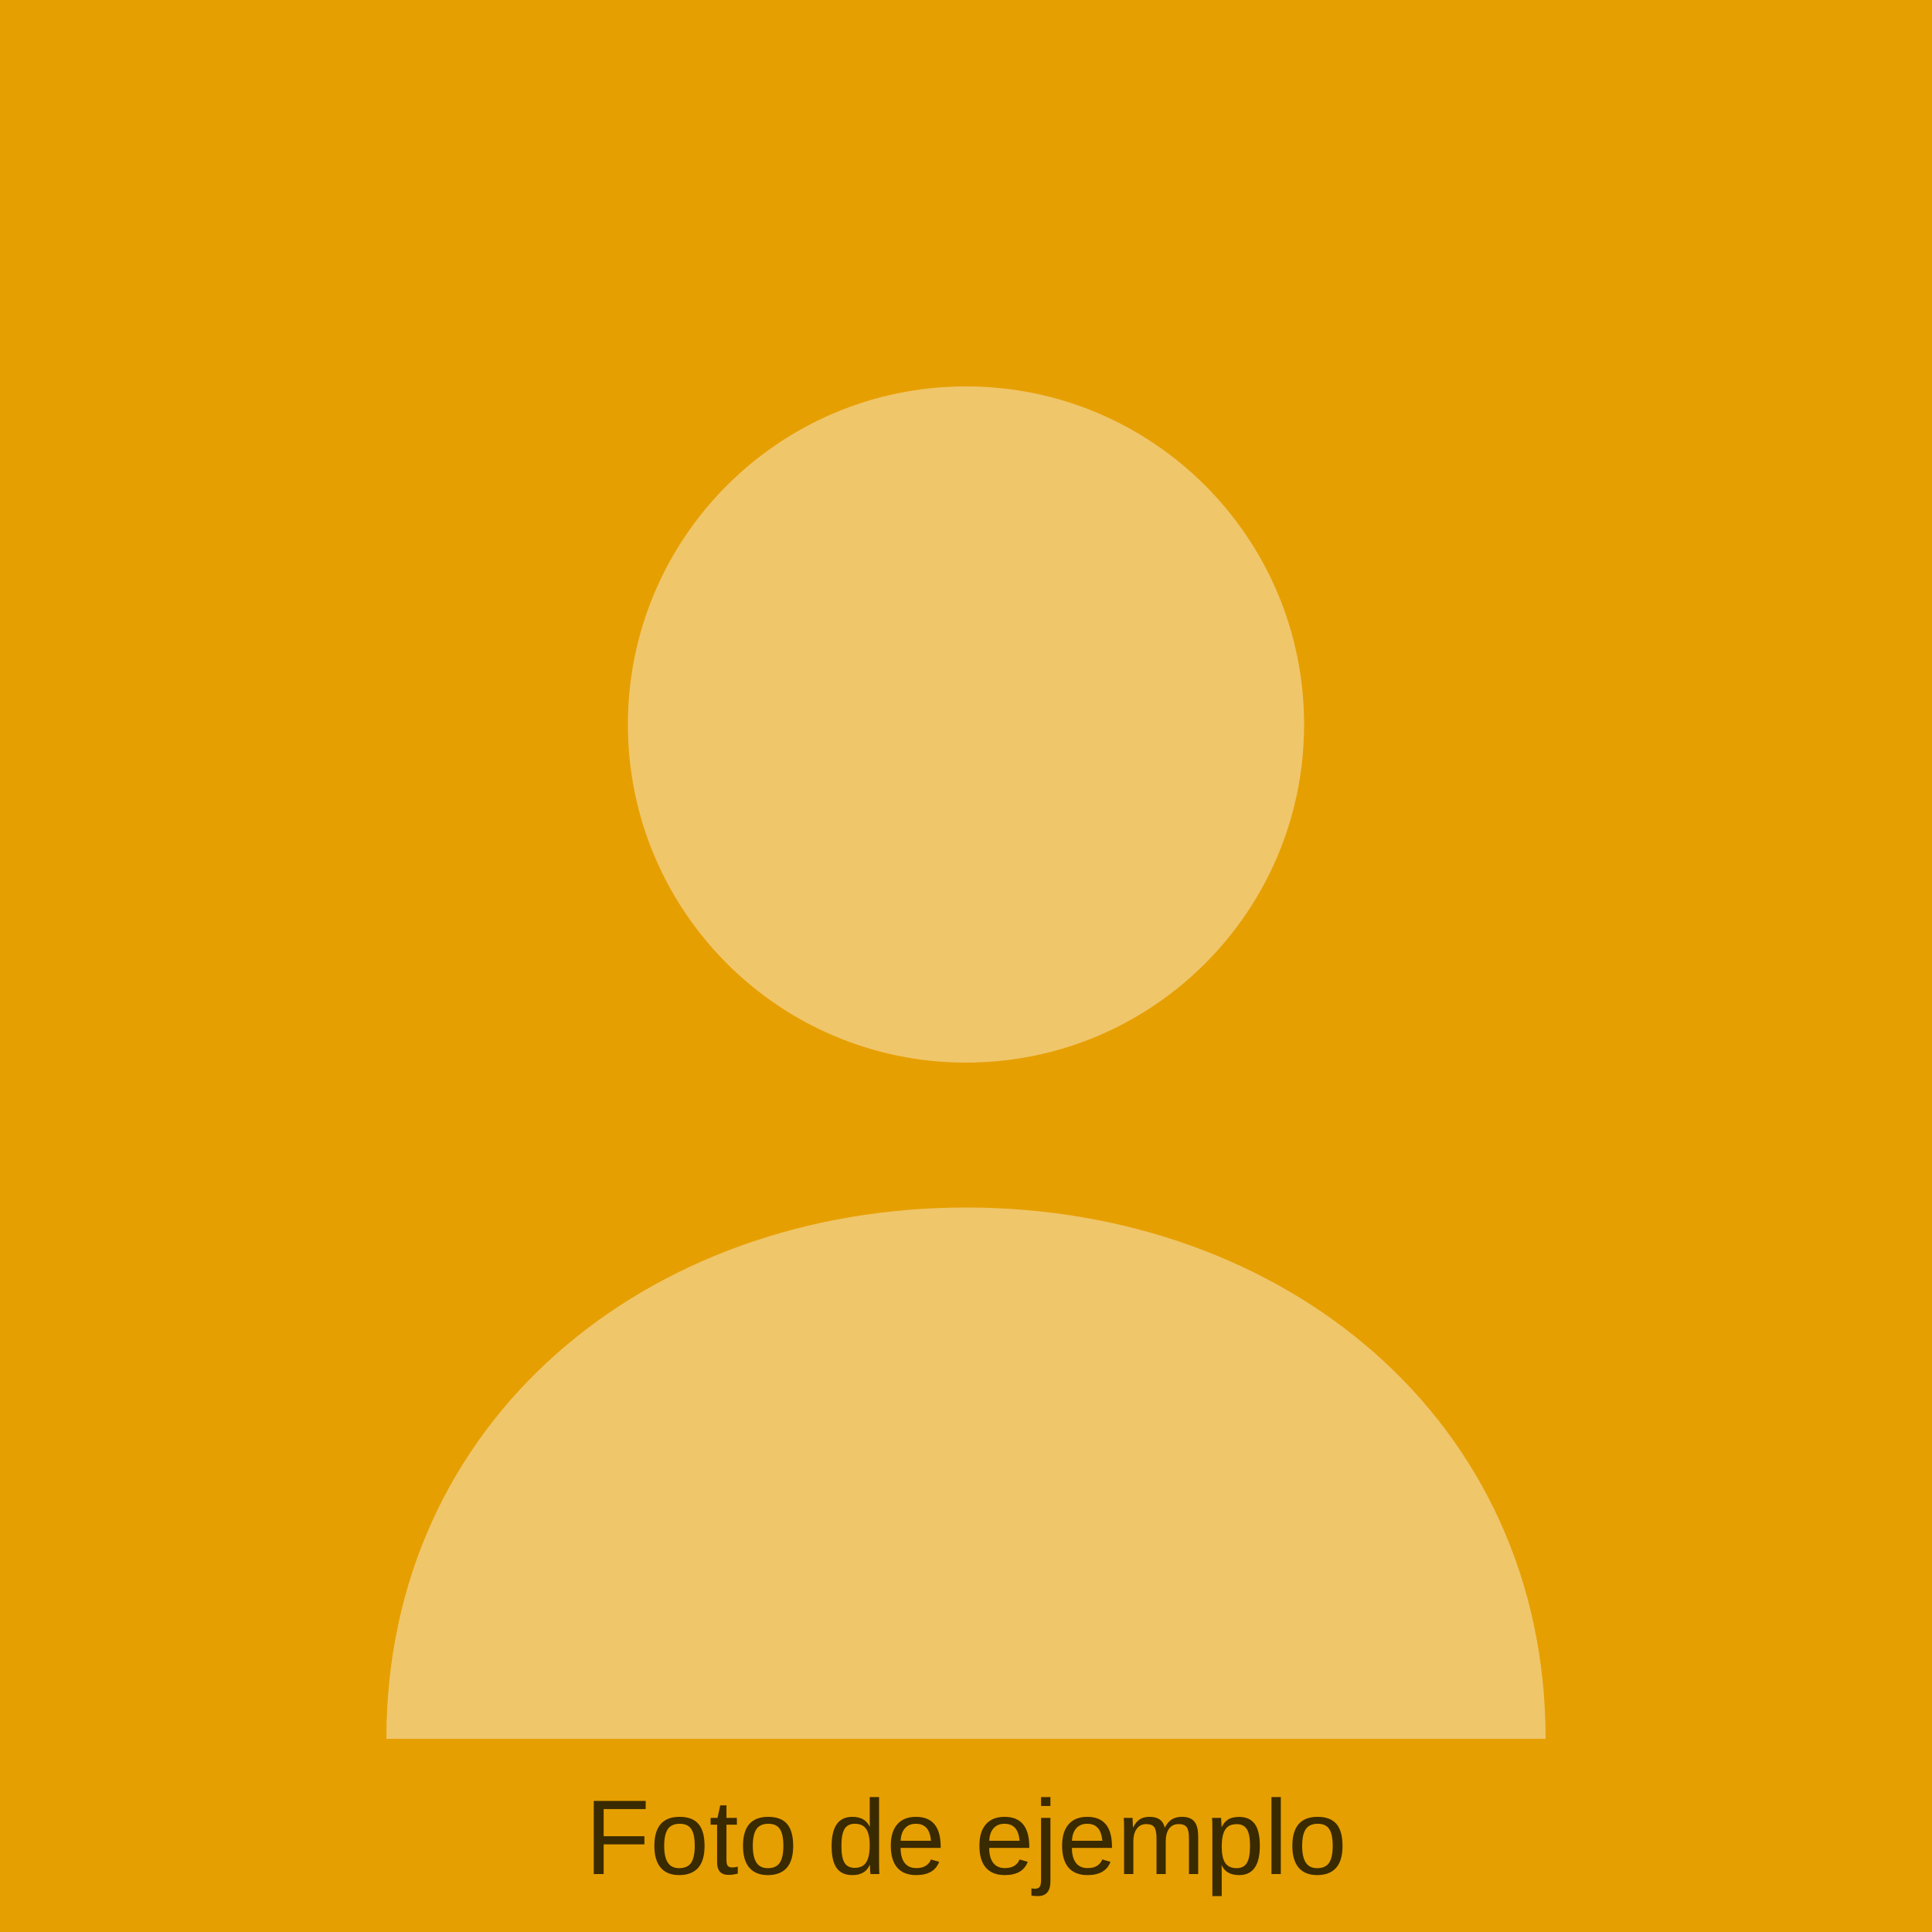
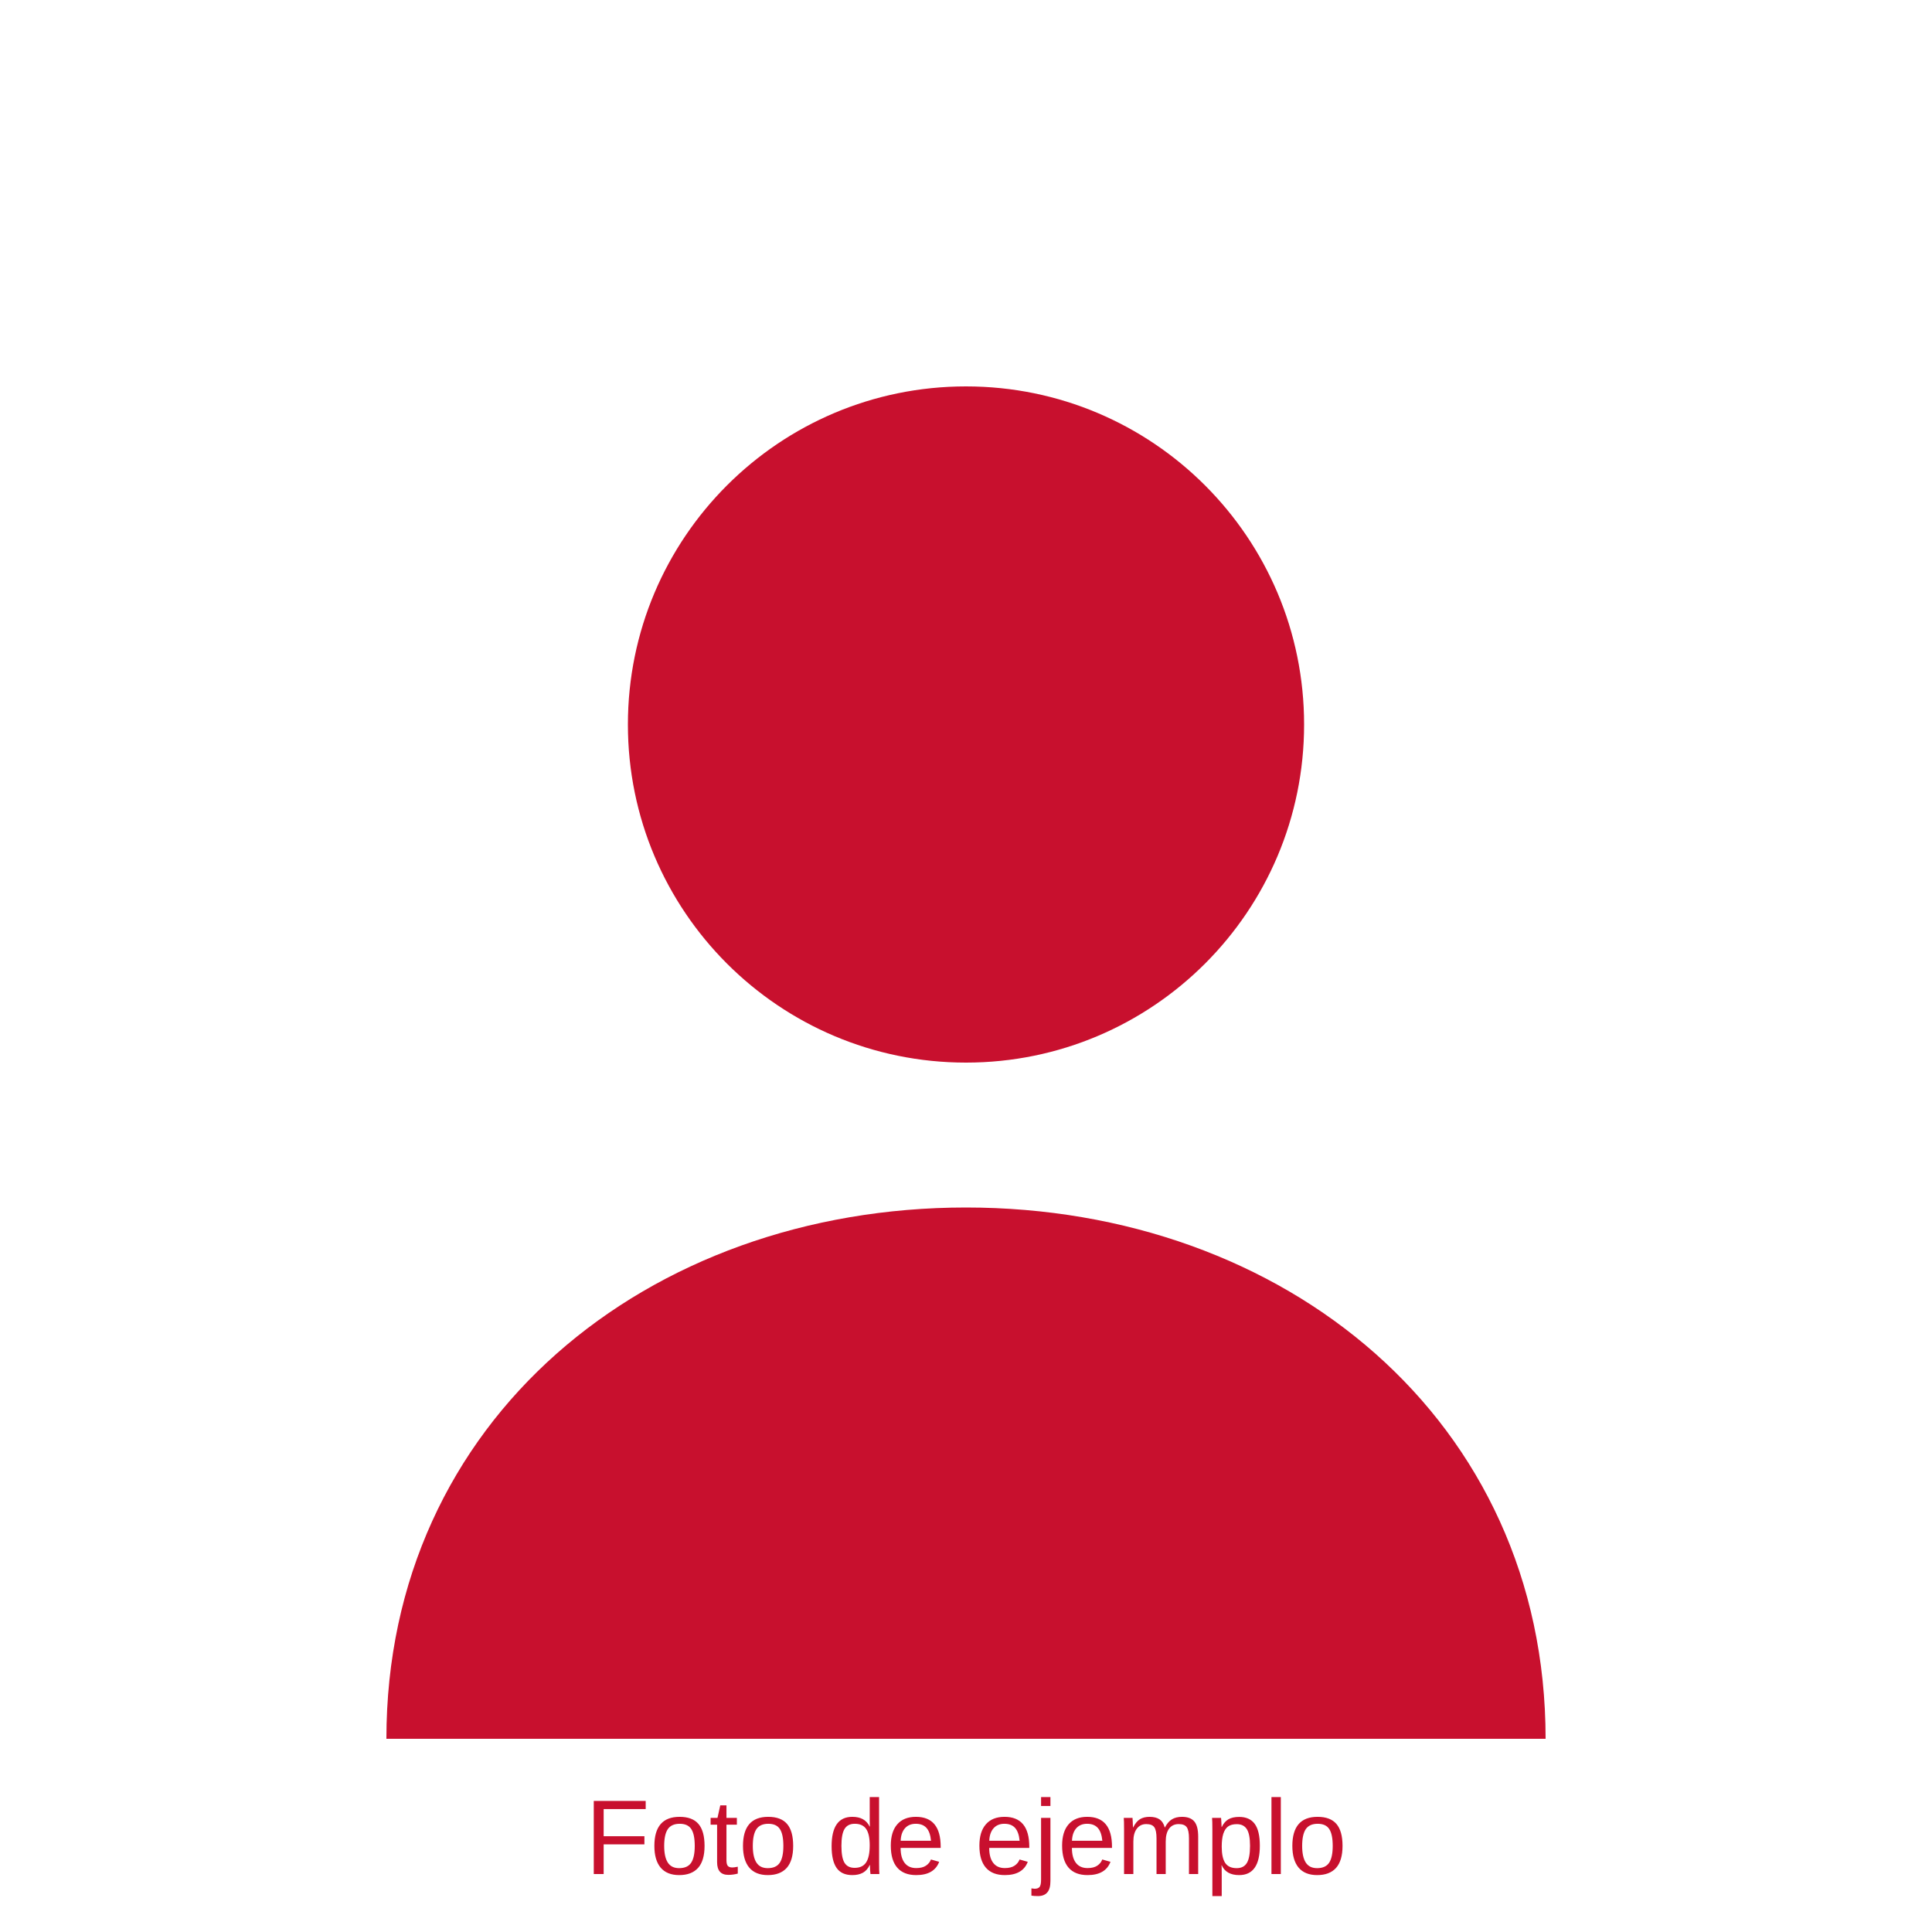
- <svg xmlns="http://www.w3.org/2000/svg" width="400" height="400" viewBox="0 0 400 400" role="img" aria-label="Foto de ejemplo del jugador 2">
-   <rect width="400" height="400" fill="#E69F00" />
-   <circle cx="200" cy="150" r="70" fill="#F0C66B" />
-   <path d="M80 360c0-66 54-110 120-110s120 44 120 110z" fill="#F0C66B" />
-   <text x="200" y="388" font-family="Arial, sans-serif" font-size="22" fill="#3a2a00" text-anchor="middle">Foto de ejemplo</text>
+ <svg xmlns="http://www.w3.org/2000/svg" width="400" height="400" viewBox="0 0 400 400" role="img" aria-label="Foto de ejemplo">
+   <rect width="400" height="400" fill="#ffffff" />
+   <circle cx="200" cy="150" r="70" fill="#c8102e" />
+   <path d="M80 360c0-66 54-110 120-110s120 44 120 110z" fill="#c8102e" />
+   <text x="200" y="388" font-family="Arial, sans-serif" font-size="22" fill="#c8102e" text-anchor="middle">Foto de ejemplo</text>
</svg>
